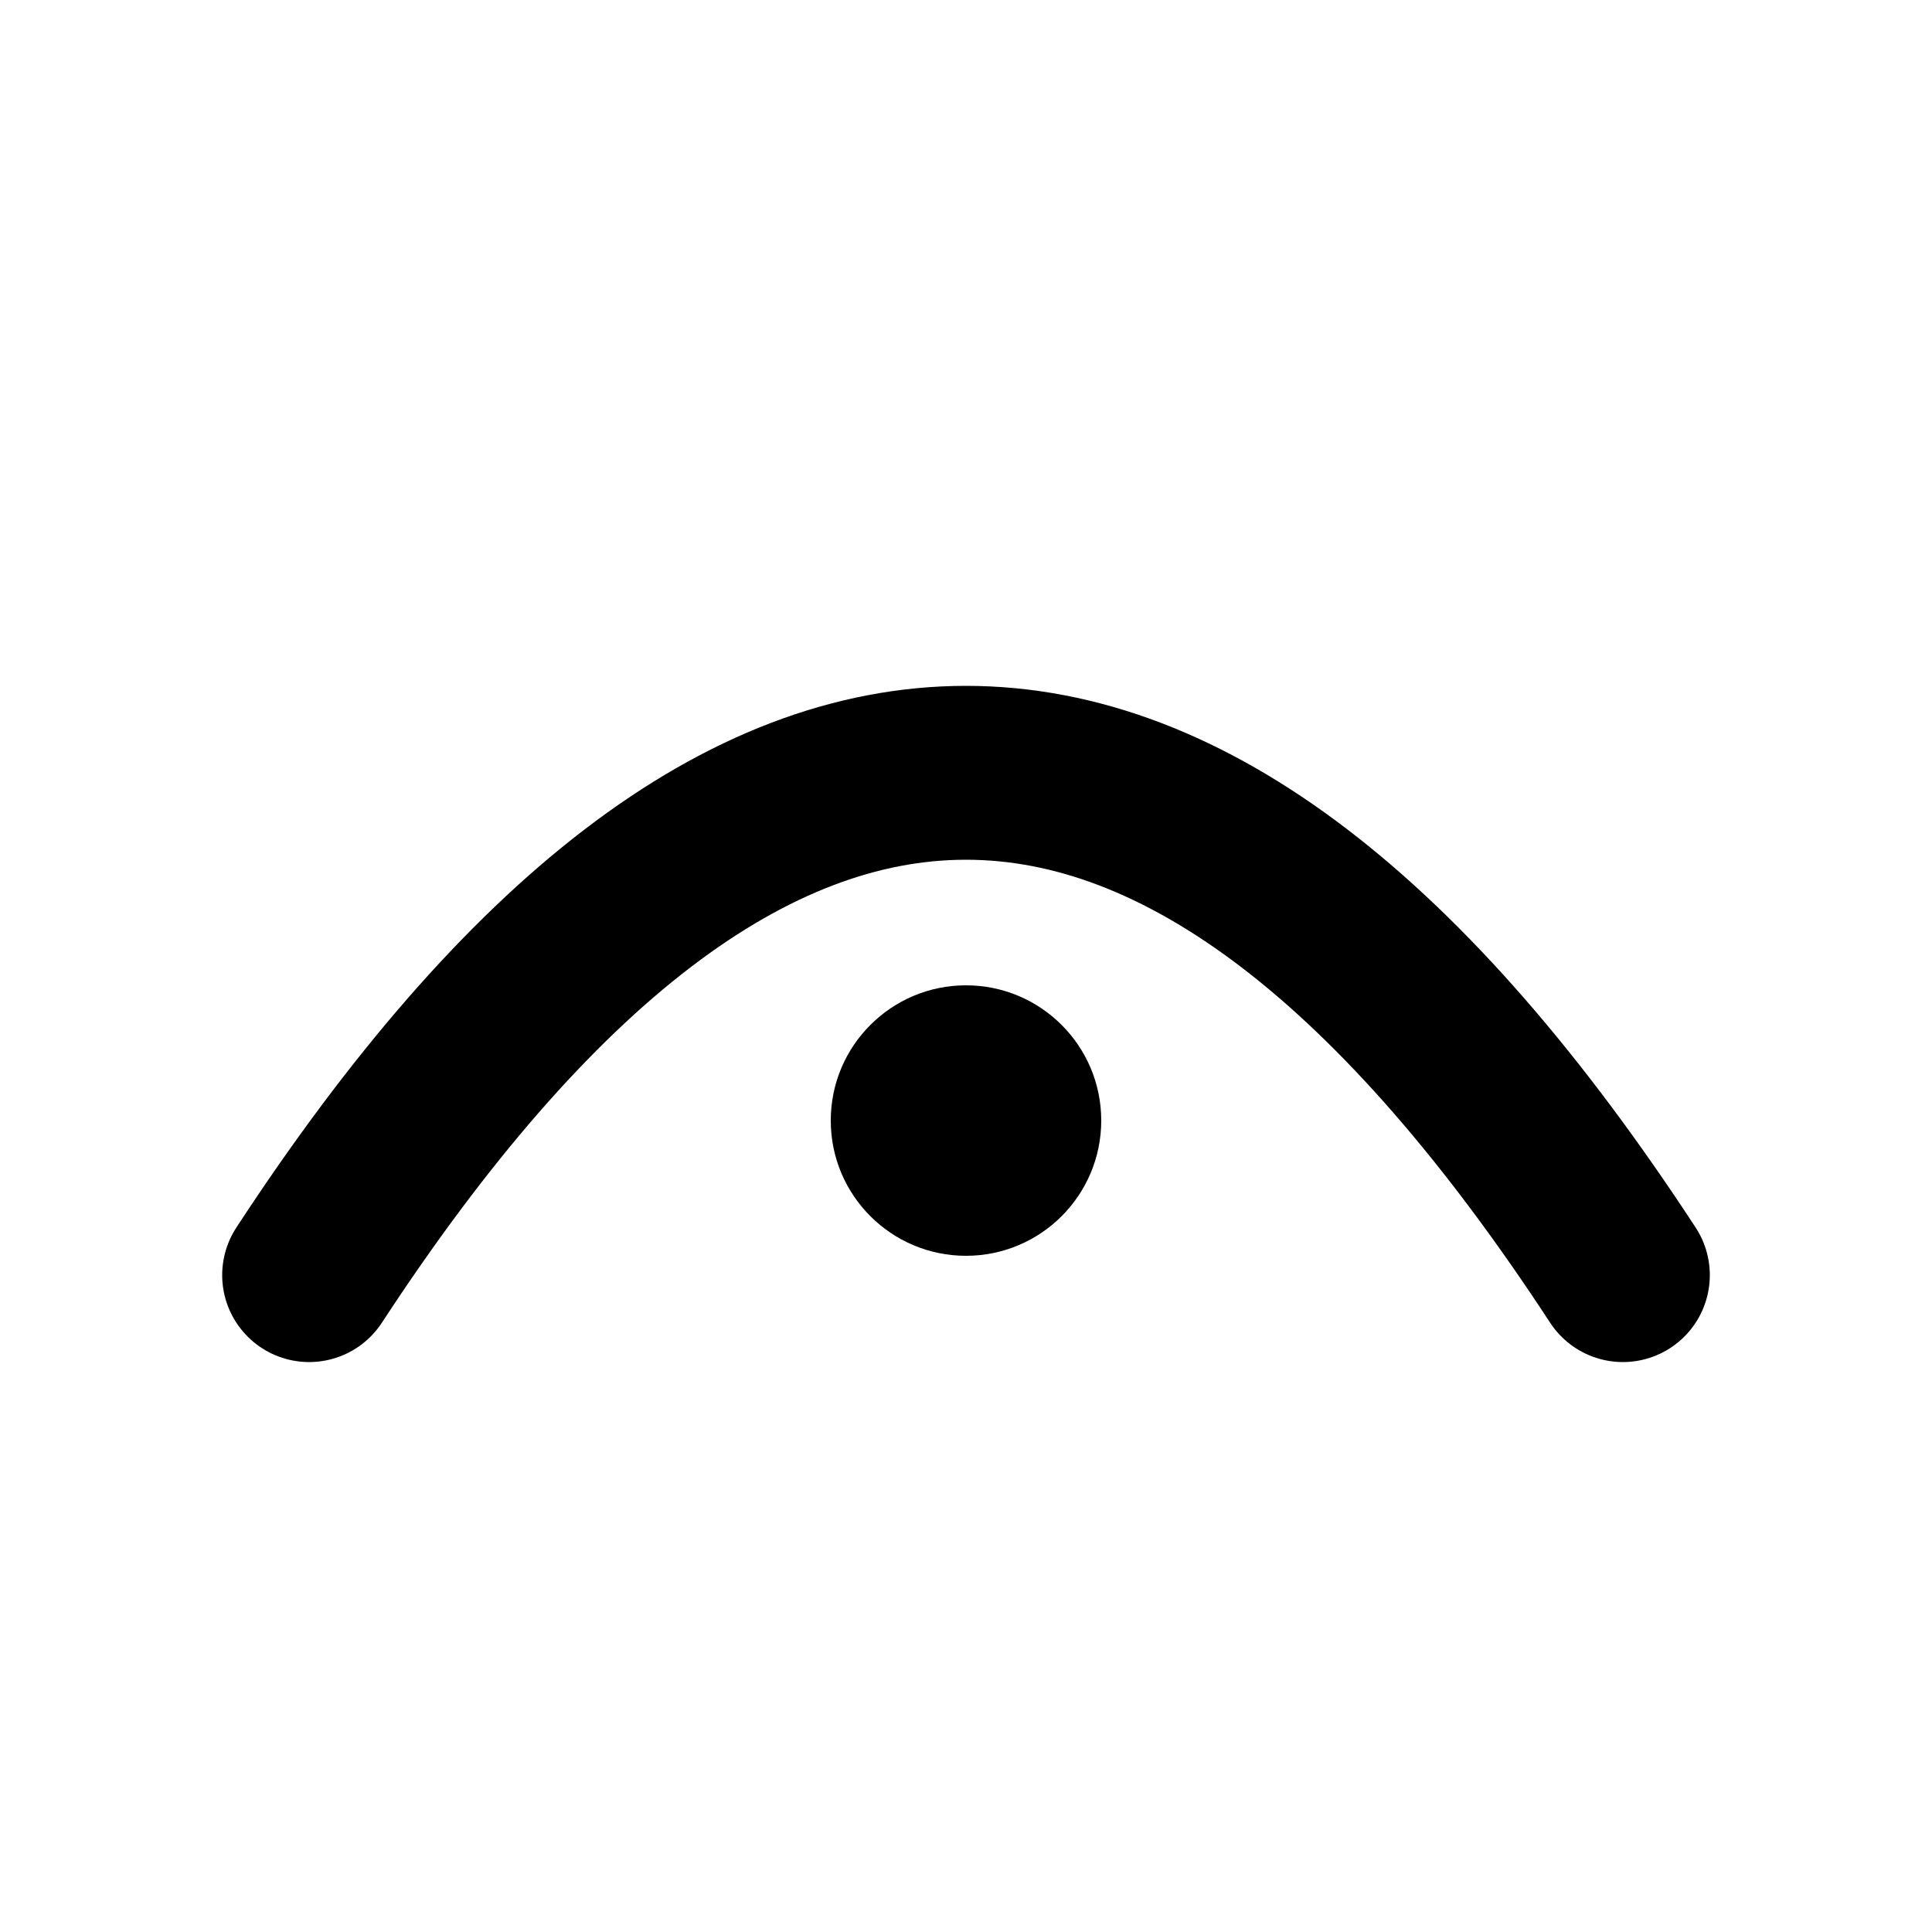
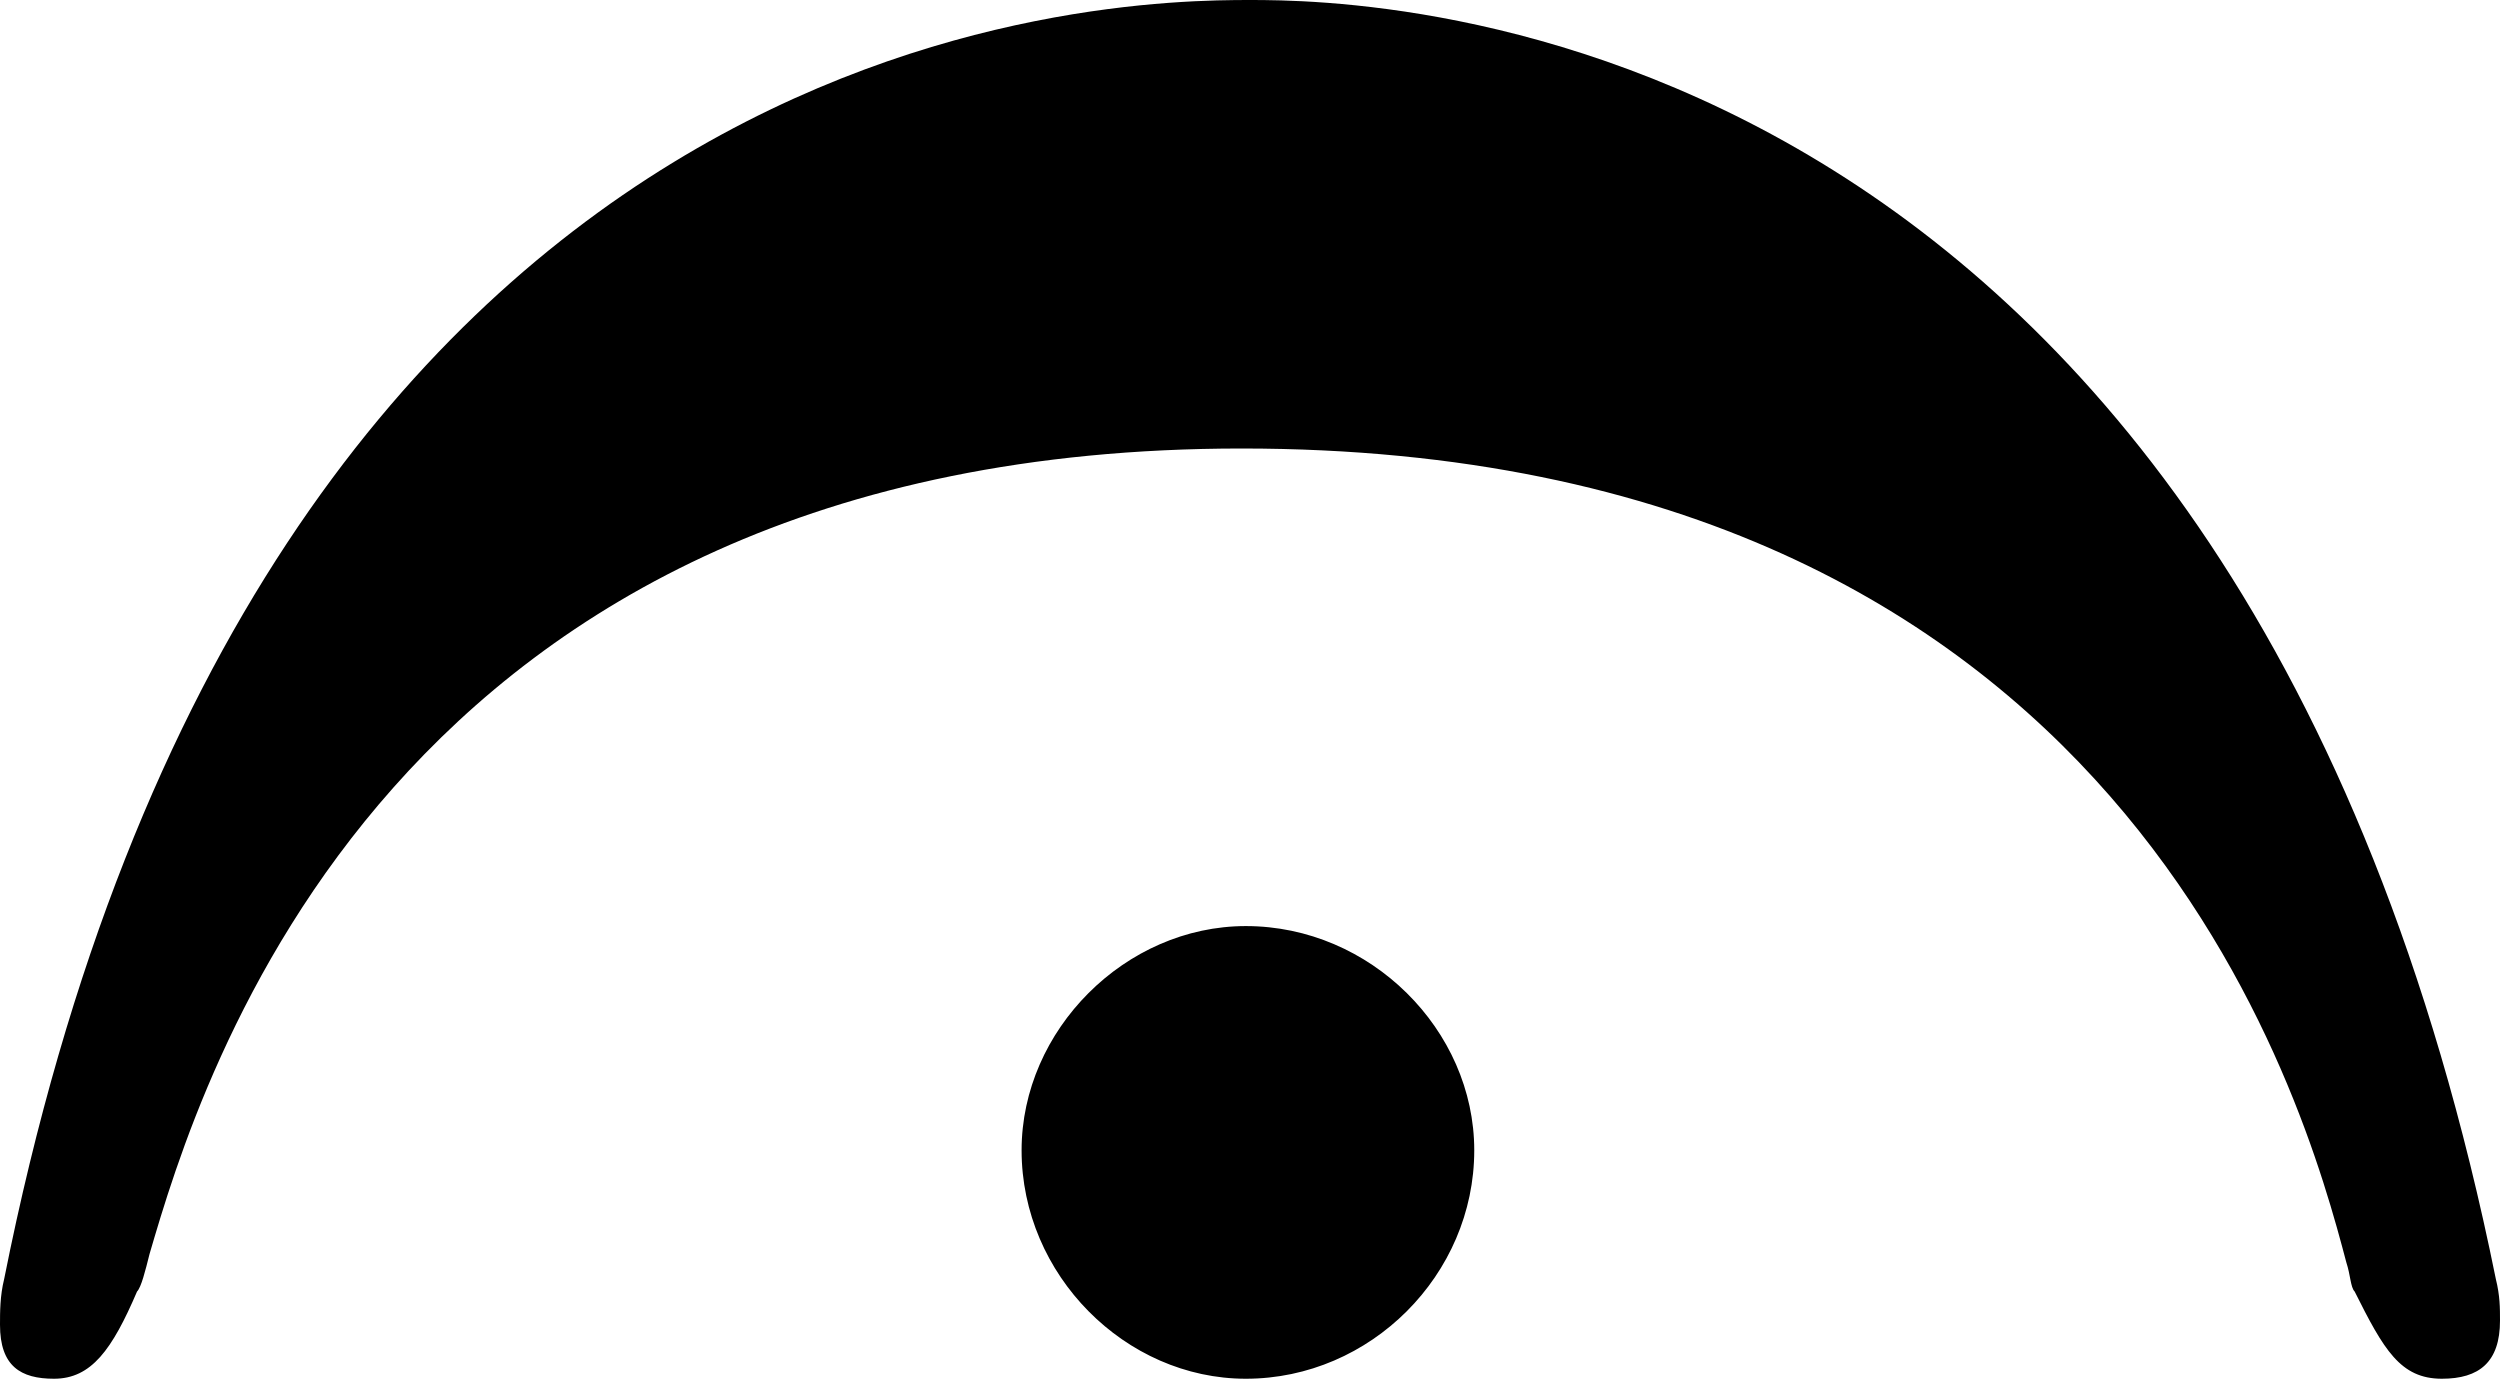
- <svg xmlns="http://www.w3.org/2000/svg" viewBox="0 0 100 100">
-   <path d="M16 66 Q50 14 84 66" fill="none" stroke="currentColor" stroke-width="9" stroke-linecap="round" />
-   <circle cx="50" cy="58" r="7" fill="currentColor" />
+ <svg xmlns="http://www.w3.org/2000/svg" viewBox="3.0 -329.0 602.0 332.0">
+   <path transform="scale(1.0,-1)" fill="currentColor" d="M302 221c-206 0 -251 -153 -263 -194c-1 -4 -2 -8 -3 -9c-6 -14 -11 -21 -20 -21c-8 0 -13 3 -13 13c0 3 0 7 1 11c61 306 268 308 300 308c29 0 238 -2 300 -308c1 -4 1 -7 1 -10c0 -10 -5 -14 -14 -14c-10 0 -14 7 -21 21c-1 1 -1 4 -2 7c-10 38 -53 196 -266 196z M358 52c0 -30 -25 -55 -55 -55c-29 0 -54 25 -54 55c0 29 25 54 54 54c30 0 55 -25 55 -54z" />
</svg>
